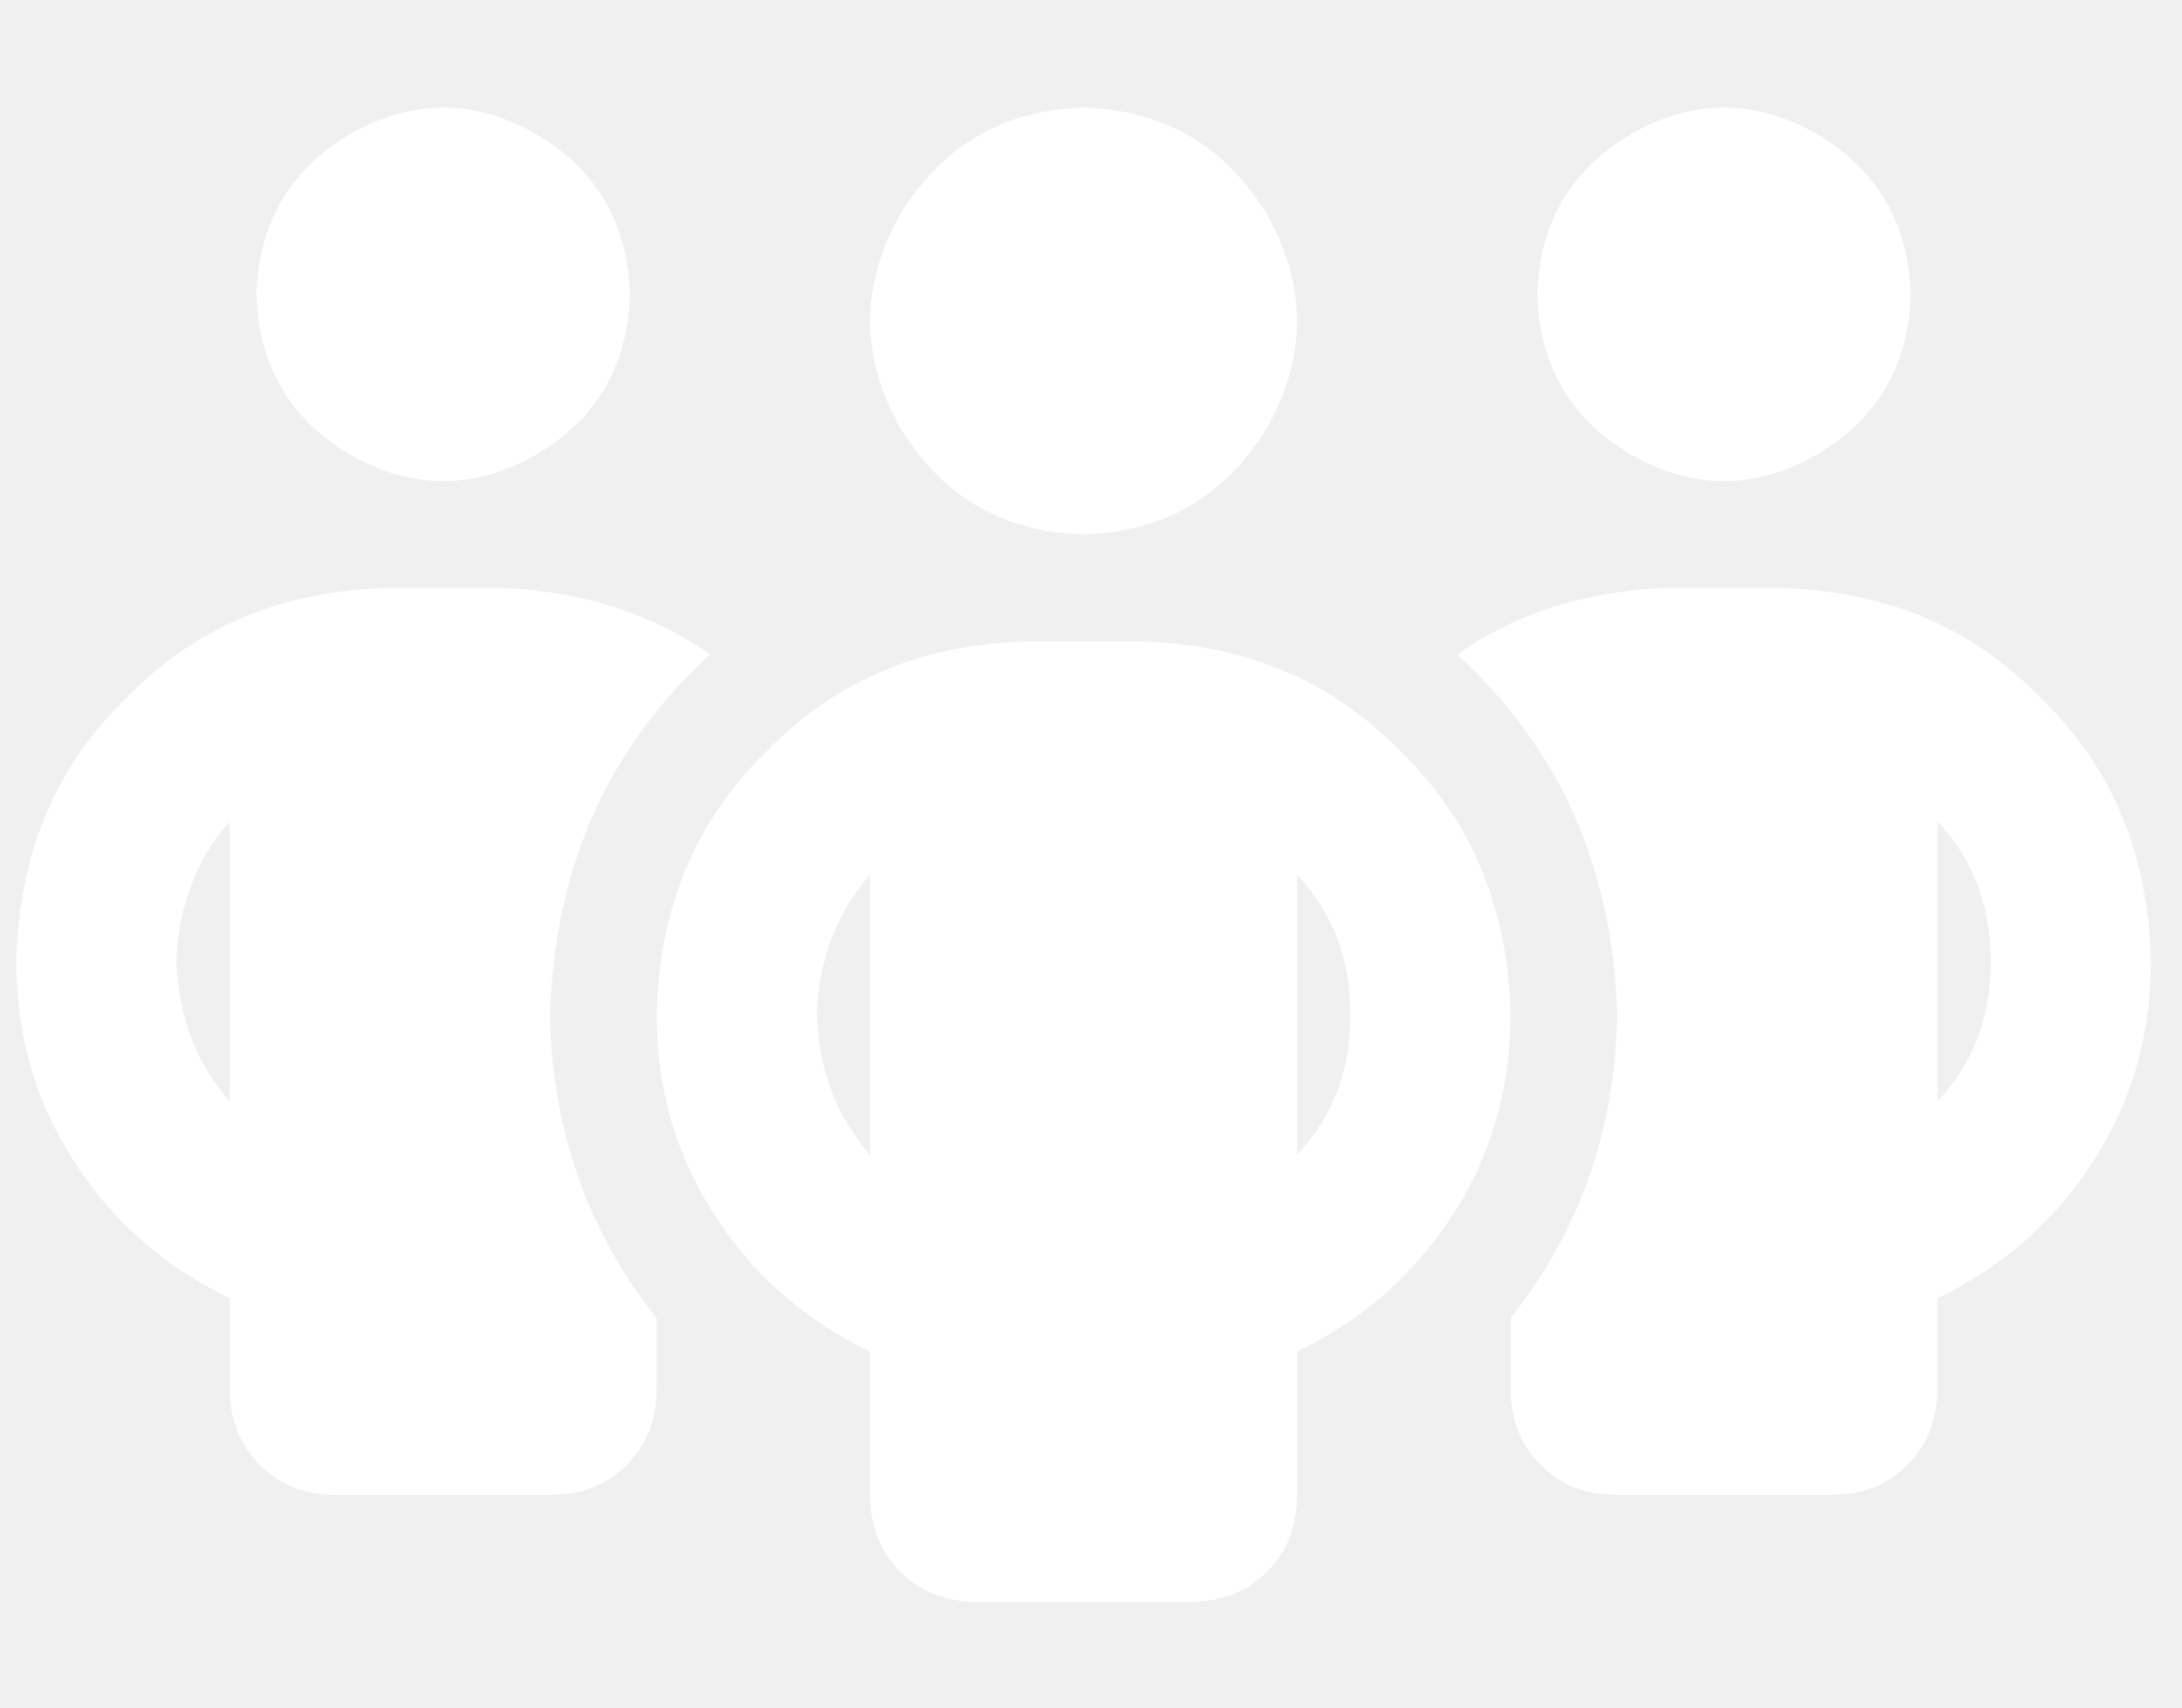
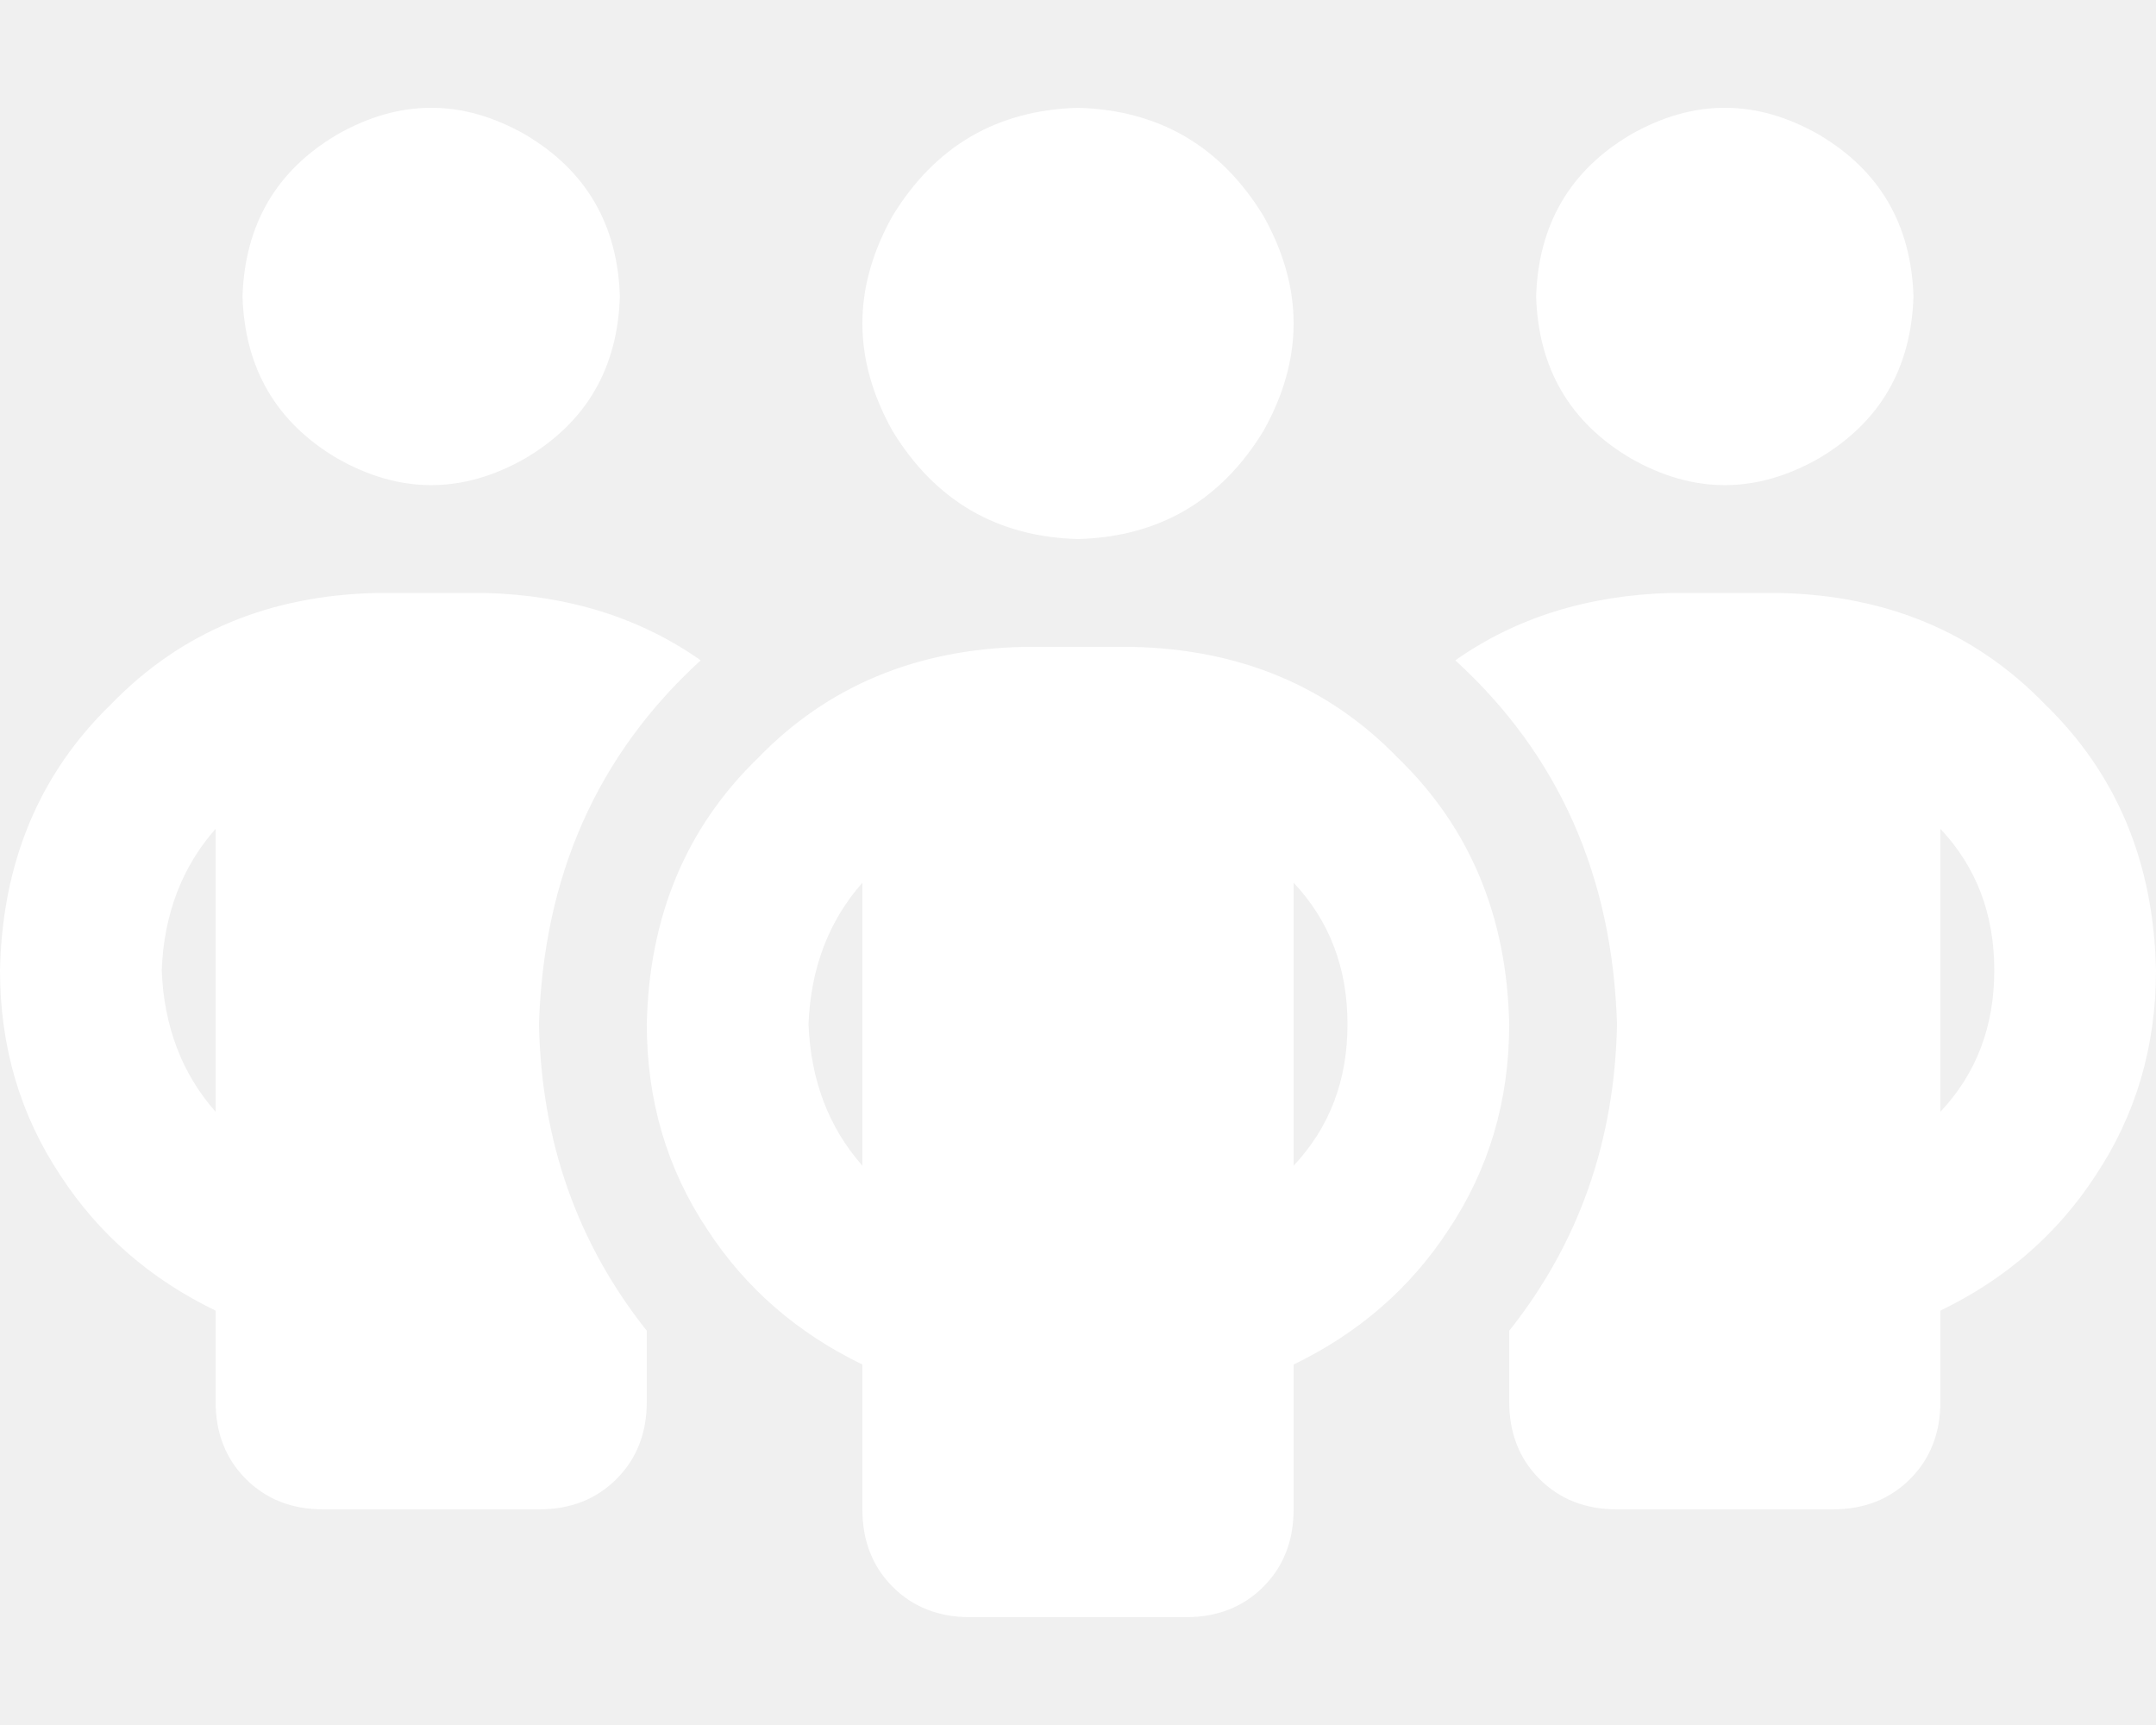
- <svg xmlns="http://www.w3.org/2000/svg" width="46" height="36" viewBox="0 0 46 36" fill="none">
-   <path d="M5.406 6.206C5.453 4.706 6.109 3.581 7.375 2.831C8.688 2.081 10 2.081 11.312 2.831C12.578 3.581 13.234 4.706 13.281 6.206C13.234 7.706 12.578 8.831 11.312 9.581C10 10.331 8.688 10.331 7.375 9.581C6.109 8.831 5.453 7.706 5.406 6.206ZM4.844 17.316C4.141 18.113 3.766 19.097 3.719 20.269C3.766 21.441 4.141 22.425 4.844 23.222V17.316ZM14.969 13.8C12.812 15.769 11.688 18.3 11.594 21.394C11.641 23.831 12.391 25.964 13.844 27.792V29.269C13.844 29.925 13.633 30.464 13.211 30.886C12.789 31.308 12.25 31.519 11.594 31.519H7.094C6.438 31.519 5.898 31.308 5.477 30.886C5.055 30.464 4.844 29.925 4.844 29.269V27.37C3.484 26.714 2.406 25.777 1.609 24.558C0.766 23.292 0.344 21.863 0.344 20.269C0.391 18.019 1.164 16.167 2.664 14.714C4.117 13.214 5.969 12.441 8.219 12.394H10.469C12.203 12.441 13.703 12.909 14.969 13.8ZM31.844 29.269V27.792C33.297 25.964 34.047 23.831 34.094 21.394C34 18.3 32.875 15.769 30.719 13.8C31.984 12.909 33.484 12.441 35.219 12.394H37.469C39.719 12.441 41.57 13.214 43.023 14.714C44.523 16.167 45.297 18.019 45.344 20.269C45.344 21.863 44.922 23.292 44.078 24.558C43.281 25.777 42.203 26.714 40.844 27.37V29.269C40.844 29.925 40.633 30.464 40.211 30.886C39.789 31.308 39.25 31.519 38.594 31.519H34.094C33.438 31.519 32.898 31.308 32.477 30.886C32.055 30.464 31.844 29.925 31.844 29.269ZM32.406 6.206C32.453 4.706 33.109 3.581 34.375 2.831C35.688 2.081 37 2.081 38.312 2.831C39.578 3.581 40.234 4.706 40.281 6.206C40.234 7.706 39.578 8.831 38.312 9.581C37 10.331 35.688 10.331 34.375 9.581C33.109 8.831 32.453 7.706 32.406 6.206ZM40.844 17.316V23.222C41.594 22.425 41.969 21.441 41.969 20.269C41.969 19.097 41.594 18.113 40.844 17.316ZM22.844 2.269C24.531 2.316 25.82 3.066 26.711 4.519C27.555 6.019 27.555 7.519 26.711 9.019C25.82 10.472 24.531 11.222 22.844 11.269C21.156 11.222 19.867 10.472 18.977 9.019C18.133 7.519 18.133 6.019 18.977 4.519C19.867 3.066 21.156 2.316 22.844 2.269ZM17.219 21.394C17.266 22.566 17.641 23.55 18.344 24.347V18.441C17.641 19.238 17.266 20.222 17.219 21.394ZM27.344 18.441V24.347C28.094 23.55 28.469 22.566 28.469 21.394C28.469 20.222 28.094 19.238 27.344 18.441ZM31.844 21.394C31.844 22.988 31.422 24.417 30.578 25.683C29.781 26.902 28.703 27.839 27.344 28.495V31.519C27.344 32.175 27.133 32.714 26.711 33.136C26.289 33.558 25.75 33.769 25.094 33.769H20.594C19.938 33.769 19.398 33.558 18.977 33.136C18.555 32.714 18.344 32.175 18.344 31.519V28.495C16.984 27.839 15.906 26.902 15.109 25.683C14.266 24.417 13.844 22.988 13.844 21.394C13.891 19.144 14.664 17.292 16.164 15.839C17.617 14.339 19.469 13.566 21.719 13.519H23.969C26.219 13.566 28.07 14.339 29.523 15.839C31.023 17.292 31.797 19.144 31.844 21.394Z" fill="white" />
+ <svg xmlns="http://www.w3.org/2000/svg" width="45" height="36" viewBox="0 0 45 36" fill="none">
+   <path d="M5.062 6.188C5.109 4.688 5.766 3.562 7.031 2.812C8.344 2.062 9.656 2.062 10.969 2.812C12.234 3.562 12.891 4.688 12.938 6.188C12.891 7.688 12.234 8.812 10.969 9.562C9.656 10.312 8.344 10.312 7.031 9.562C5.766 8.812 5.109 7.688 5.062 6.188ZM4.5 17.297C3.797 18.094 3.422 19.078 3.375 20.25C3.422 21.422 3.797 22.406 4.5 23.203V17.297ZM14.625 13.781C12.469 15.75 11.344 18.281 11.25 21.375C11.297 23.812 12.047 25.945 13.5 27.773V29.25C13.5 29.906 13.289 30.445 12.867 30.867C12.445 31.289 11.906 31.5 11.25 31.5H6.75C6.094 31.5 5.555 31.289 5.133 30.867C4.711 30.445 4.5 29.906 4.5 29.25V27.352C3.141 26.695 2.062 25.758 1.266 24.539C0.422 23.273 0 21.844 0 20.25C0.047 18 0.82 16.148 2.32 14.695C3.773 13.195 5.625 12.422 7.875 12.375H10.125C11.859 12.422 13.359 12.891 14.625 13.781ZM31.5 29.25V27.773C32.953 25.945 33.703 23.812 33.75 21.375C33.656 18.281 32.531 15.75 30.375 13.781C31.641 12.891 33.141 12.422 34.875 12.375H37.125C39.375 12.422 41.227 13.195 42.68 14.695C44.18 16.148 44.953 18 45 20.25C45 21.844 44.578 23.273 43.734 24.539C42.938 25.758 41.859 26.695 40.5 27.352V29.25C40.5 29.906 40.289 30.445 39.867 30.867C39.445 31.289 38.906 31.5 38.25 31.5H33.75C33.094 31.5 32.555 31.289 32.133 30.867C31.711 30.445 31.5 29.906 31.5 29.25ZM32.062 6.188C32.109 4.688 32.766 3.562 34.031 2.812C35.344 2.062 36.656 2.062 37.969 2.812C39.234 3.562 39.891 4.688 39.938 6.188C39.891 7.688 39.234 8.812 37.969 9.562C36.656 10.312 35.344 10.312 34.031 9.562C32.766 8.812 32.109 7.688 32.062 6.188ZM40.5 17.297V23.203C41.25 22.406 41.625 21.422 41.625 20.25C41.625 19.078 41.25 18.094 40.5 17.297ZM22.5 2.25C24.188 2.297 25.477 3.047 26.367 4.5C27.211 6 27.211 7.5 26.367 9C25.477 10.453 24.188 11.203 22.5 11.25C20.812 11.203 19.523 10.453 18.633 9C17.789 7.5 17.789 6 18.633 4.5C19.523 3.047 20.812 2.297 22.5 2.25ZM16.875 21.375C16.922 22.547 17.297 23.531 18 24.328V18.422C17.297 19.219 16.922 20.203 16.875 21.375ZM27 18.422V24.328C27.75 23.531 28.125 22.547 28.125 21.375C28.125 20.203 27.75 19.219 27 18.422ZM31.5 21.375C31.5 22.969 31.078 24.398 30.234 25.664C29.438 26.883 28.359 27.82 27 28.477V31.5C27 32.156 26.789 32.695 26.367 33.117C25.945 33.539 25.406 33.75 24.75 33.75H20.25C19.594 33.75 19.055 33.539 18.633 33.117C18.211 32.695 18 32.156 18 31.5V28.477C16.641 27.82 15.562 26.883 14.766 25.664C13.922 24.398 13.5 22.969 13.5 21.375C13.547 19.125 14.32 17.273 15.82 15.82C17.273 14.32 19.125 13.547 21.375 13.5H23.625C25.875 13.547 27.727 14.32 29.18 15.82C30.68 17.273 31.453 19.125 31.5 21.375Z" fill="white" />
</svg>
